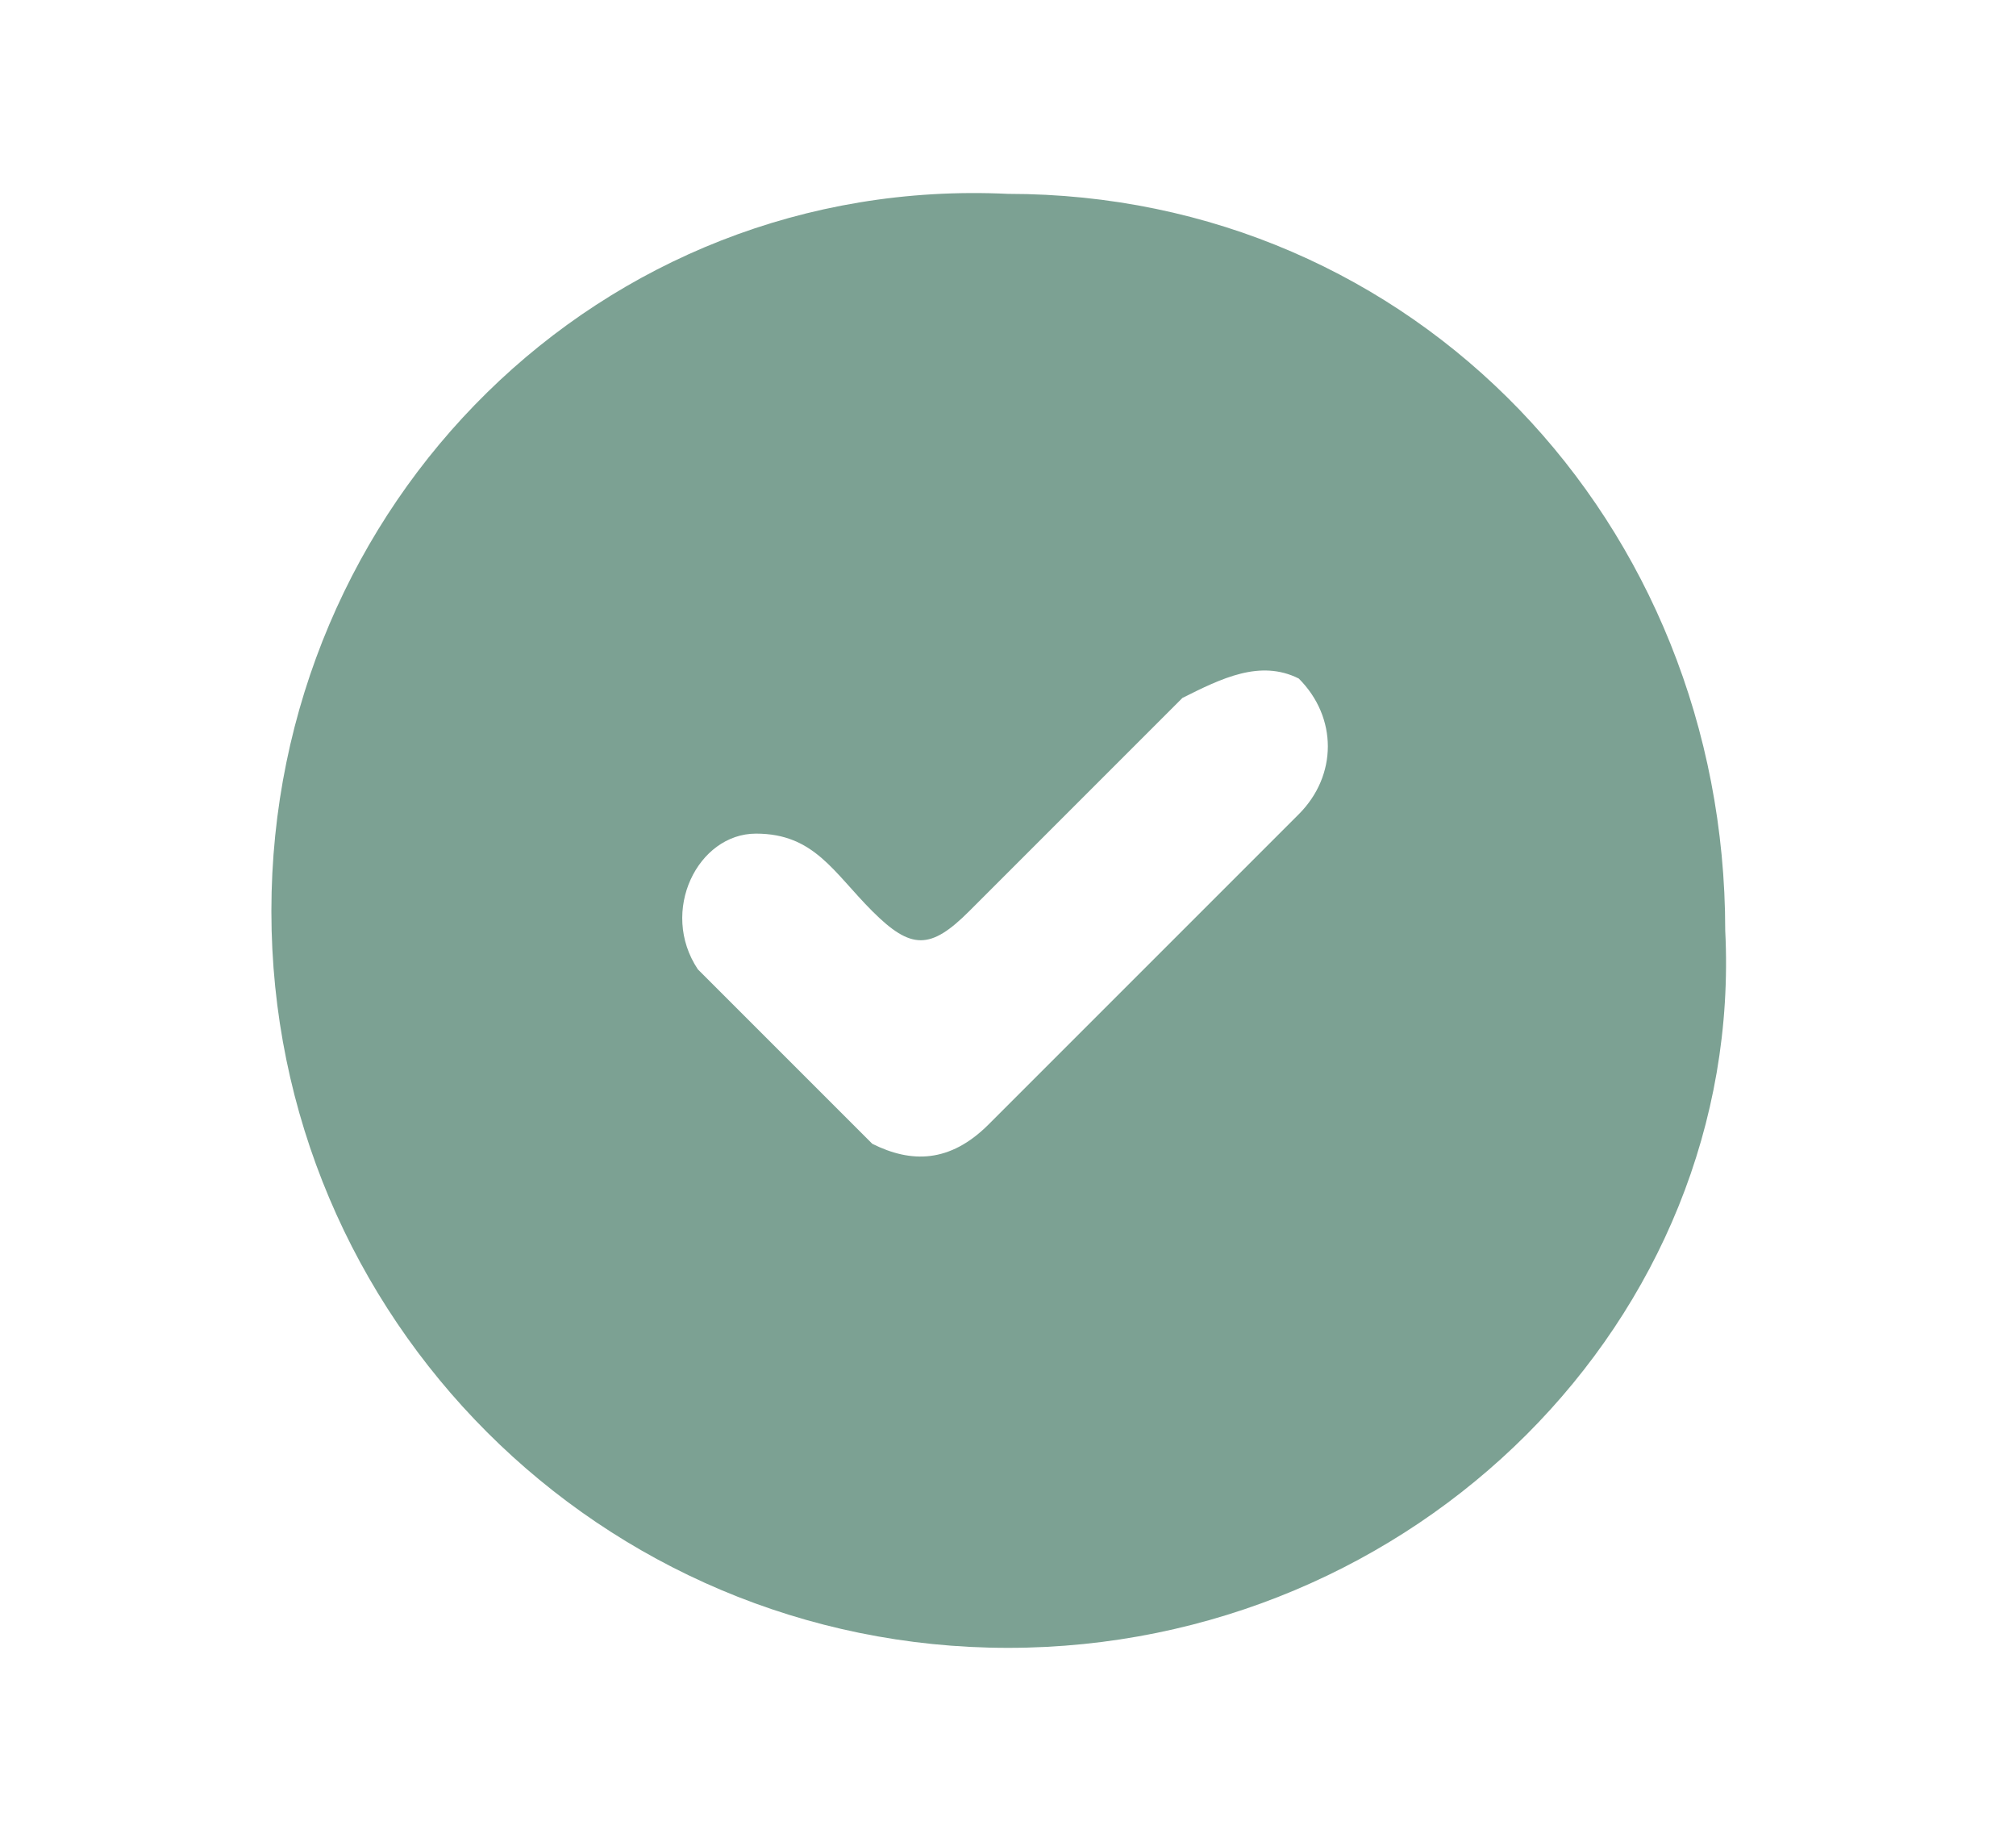
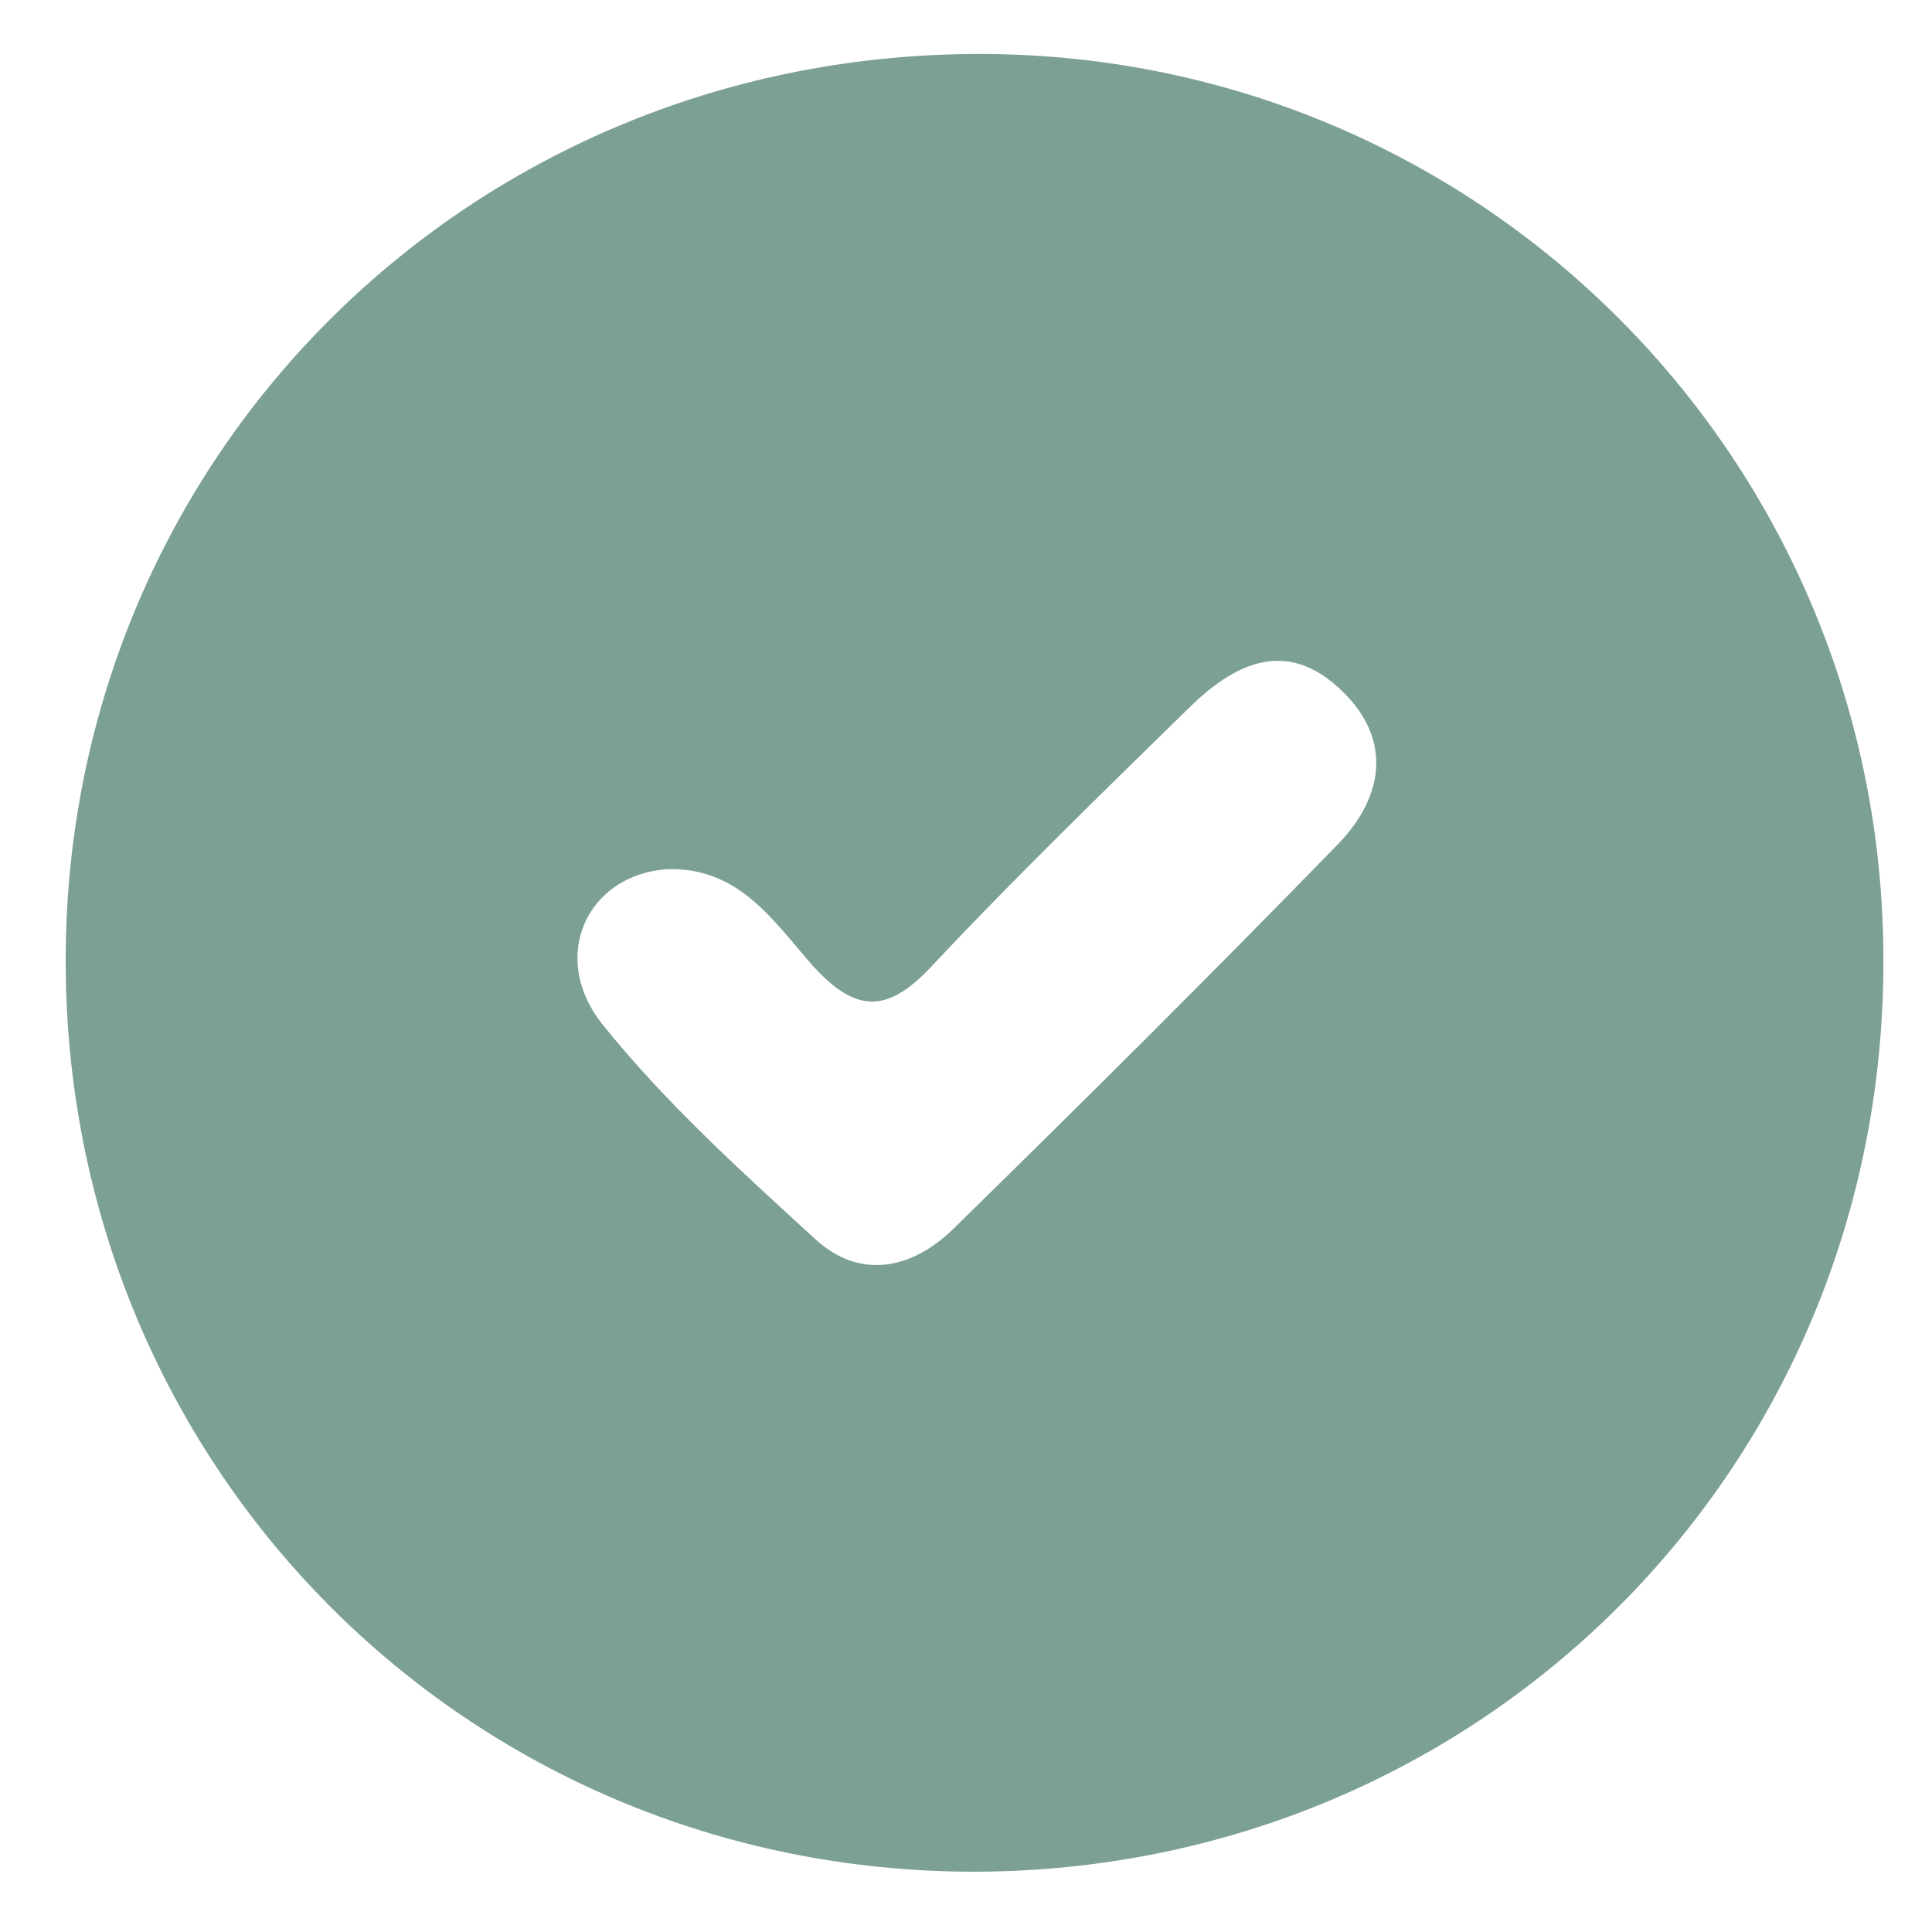
- <svg xmlns="http://www.w3.org/2000/svg" version="1.1" id="Capa_1" x="0px" y="0px" viewBox="0 0 10.4 9.5" style="enable-background:new 0 0 10.4 9.5;" xml:space="preserve">
+ <svg xmlns="http://www.w3.org/2000/svg" version="1.1" id="Capa_1" x="0px" y="0px" viewBox="0 0 214.7 214.7" style="enable-background:new 0 0 214.7 214.7;" xml:space="preserve">
  <style type="text/css">
- 	.st0{fill:#7CA193;}
+ 	.st0{fill:#7CA092;}
</style>
  <g>
-     <path class="st0" d="M5.2,8.5c-2.1,0-3.8-1.7-3.8-3.8c0-2.1,1.7-3.8,3.8-3.7c2.1,0,3.7,1.7,3.7,3.8C9,6.8,7.3,8.5,5.2,8.5z    M3.9,4.3C3.6,4.3,3.4,4.7,3.6,5c0.3,0.3,0.6,0.6,0.9,0.9C4.7,6,4.9,6,5.1,5.8c0.5-0.5,1.1-1.1,1.6-1.6c0.2-0.2,0.2-0.5,0-0.7   C6.5,3.4,6.3,3.5,6.1,3.6C5.7,4,5.4,4.3,5,4.7c-0.2,0.2-0.3,0.2-0.5,0C4.3,4.5,4.2,4.3,3.9,4.3z" />
+     <path class="st0" d="M108.1,208c-56.3-0.1-101-45.1-100.8-101.6C7.5,50.2,52.7,5.7,109.4,6c55.4,0.3,99.9,45.1,99.9,100.7   C209.4,163.2,164.5,208,108.1,208z M74.1,96.6c-8.8,0.6-13.2,9.7-7.1,17.3c7,8.7,15.4,16.3,23.6,23.8c4.9,4.5,10.6,3.4,15.2-1   c14.4-14.1,28.7-28.3,42.8-42.8c5.4-5.5,6.2-12.2-0.1-17.7c-5.9-5.2-11.5-2.3-16.3,2.4c-9.6,9.4-19.3,18.8-28.5,28.6   c-4.9,5.3-8.4,5.6-13.4,0.1C86,102.4,82.1,96.3,74.1,96.6z" />
  </g>
</svg>
